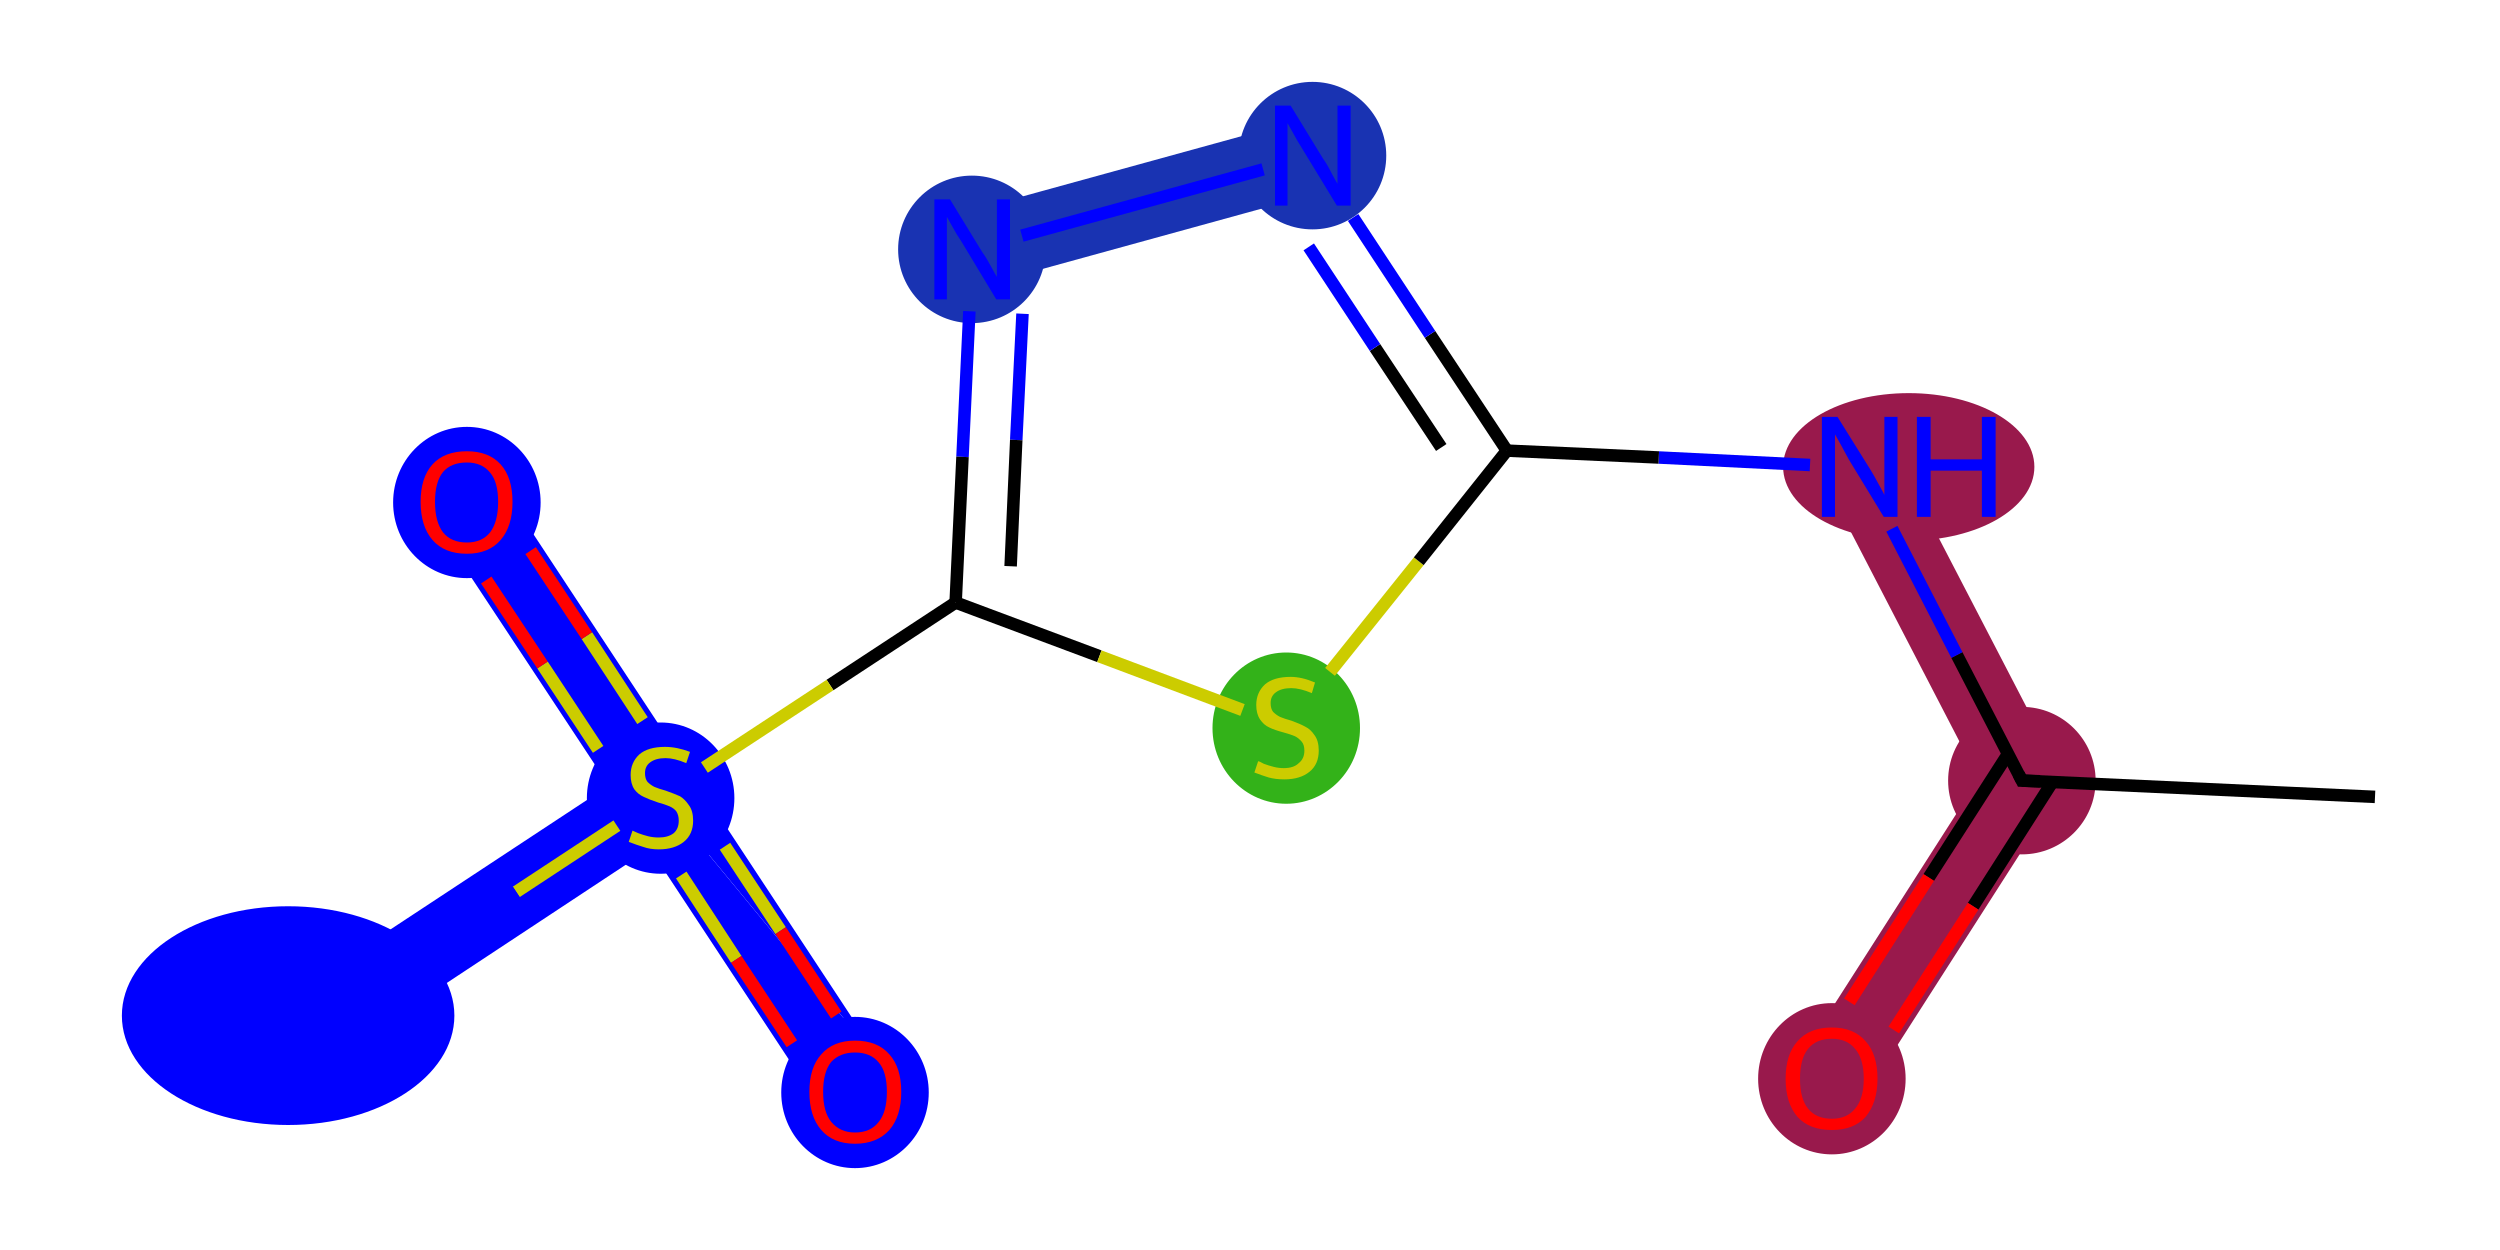
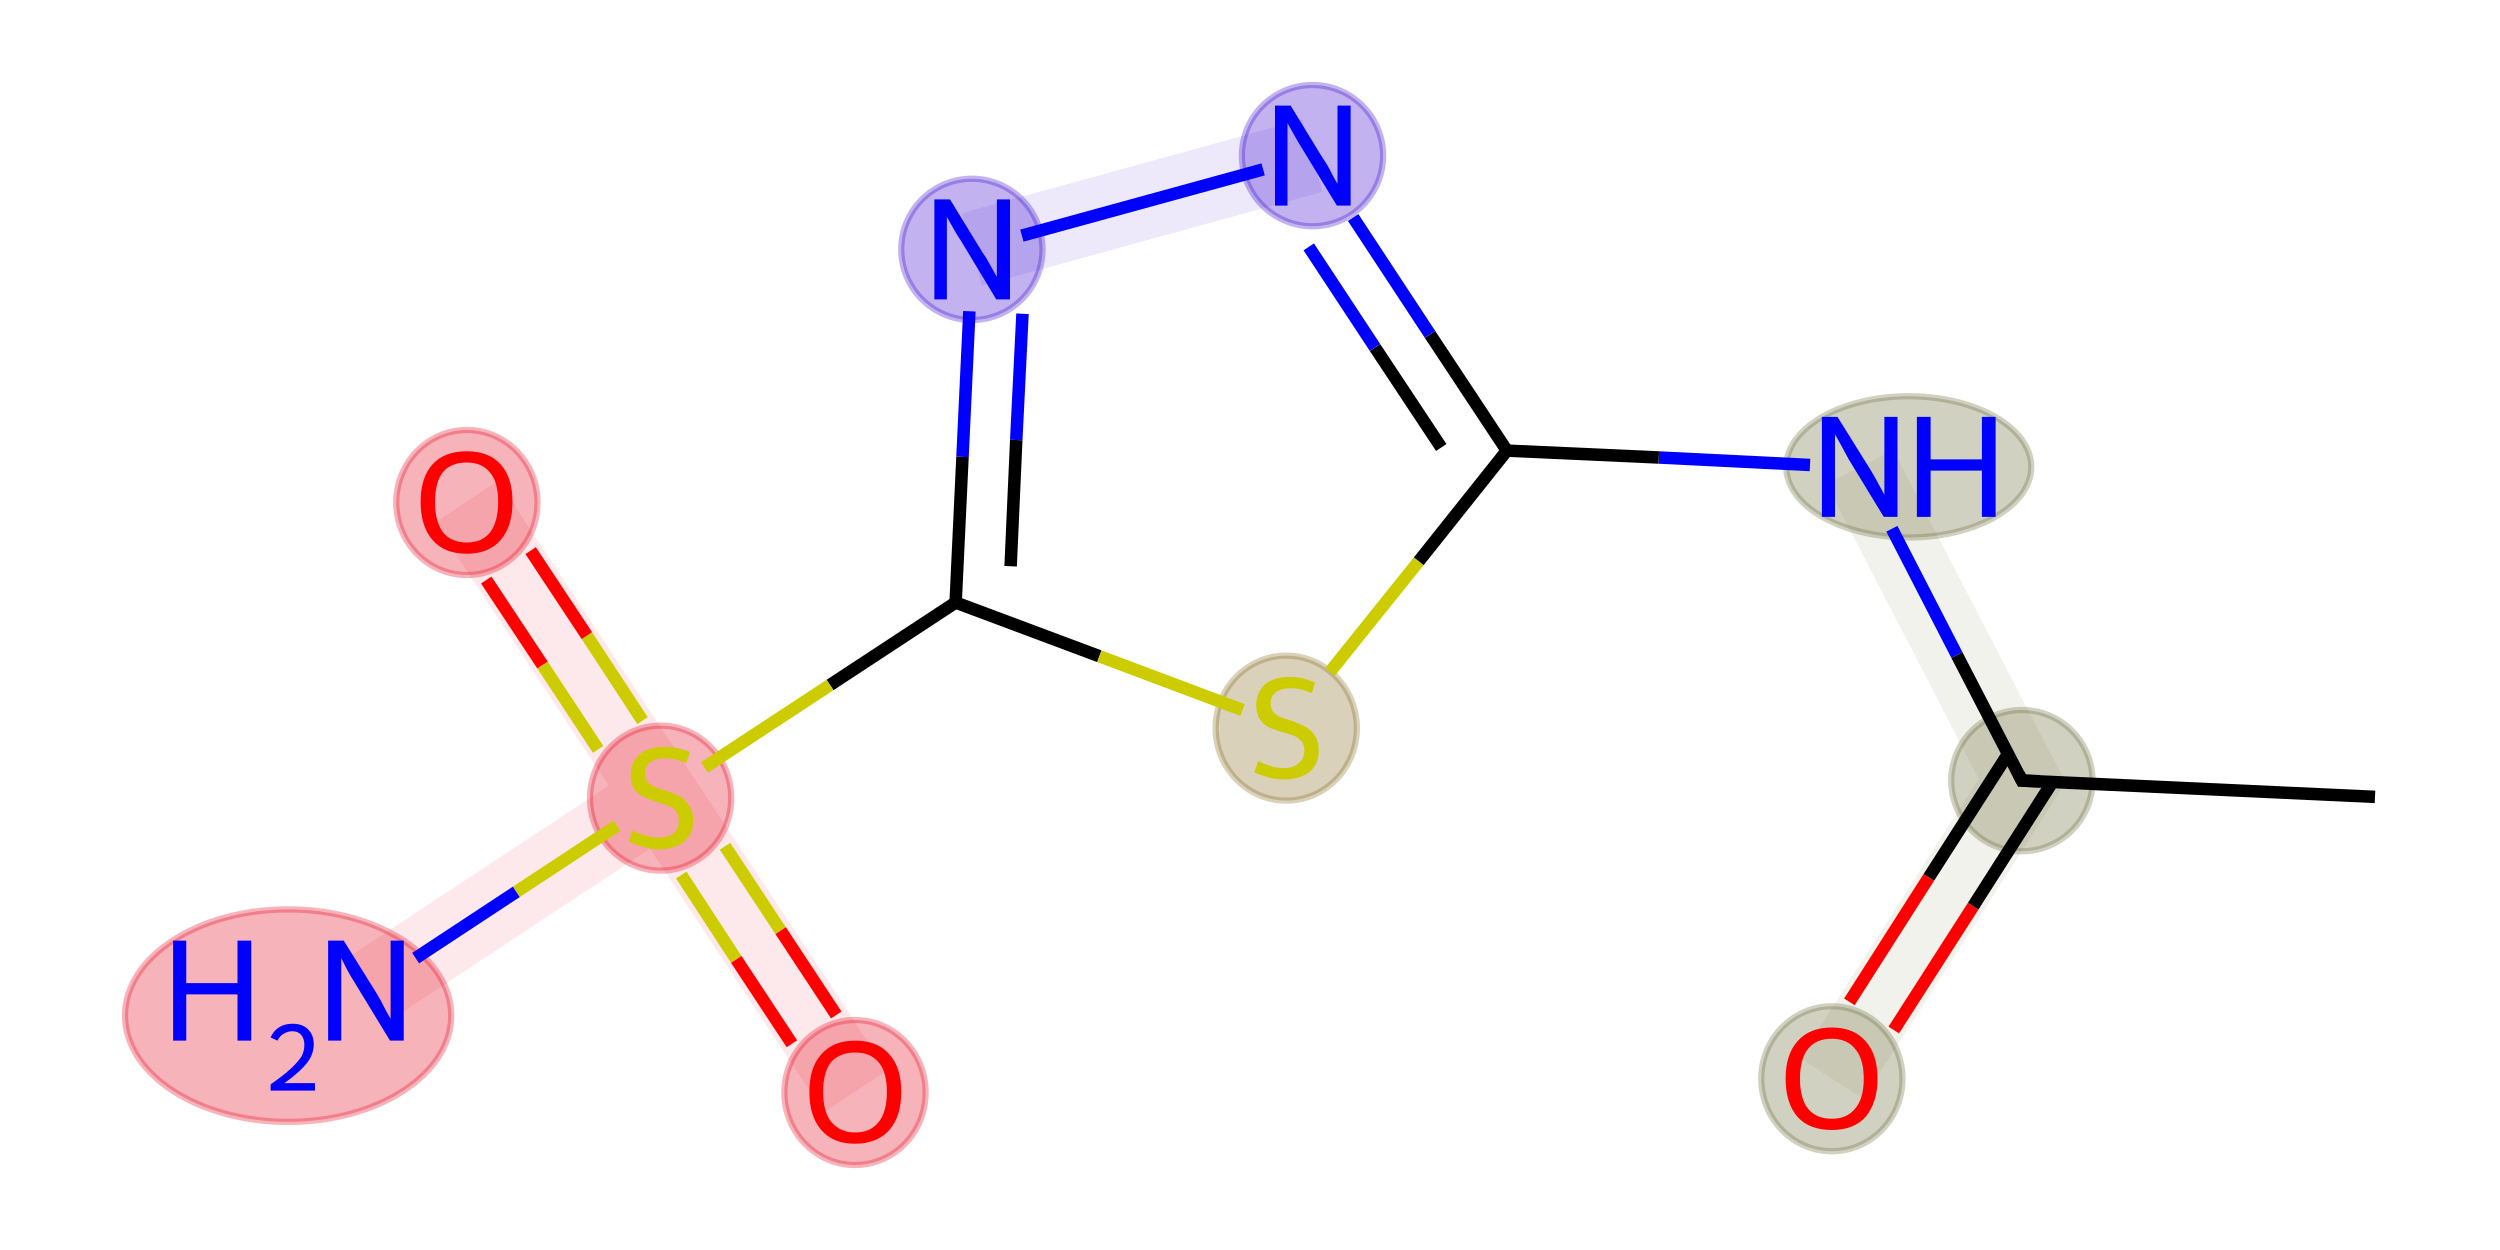
<svg xmlns="http://www.w3.org/2000/svg" version="1.1" baseProfile="full" xml:space="preserve" width="400px" height="200px" viewBox="0 0 400 200">
  <rect style="opacity:1.0;fill:#FFFFFF;stroke:none" width="400.0" height="200.0" x="0.0" y="0.0"> </rect>
-   <path class="bond-1 atom-1 atom-2" d="M 316.6,124.6 L 330.5,125.2 L 298.1,175.8 L 288.0,169.3 Z" style="fill:#99194C;fill-rule:evenodd;fill-opacity:1;stroke:#99194C;stroke-width:0.0px;stroke-linecap:butt;stroke-linejoin:miter;stroke-opacity:1;" />
-   <path class="bond-2 atom-1 atom-3" d="M 302.9,72.0 L 330.5,125.2 L 316.6,124.6 L 292.2,77.5 Z" style="fill:#99194C;fill-rule:evenodd;fill-opacity:1;stroke:#99194C;stroke-width:0.0px;stroke-linecap:butt;stroke-linejoin:miter;stroke-opacity:1;" />
-   <path class="bond-5 atom-5 atom-6" d="M 208.4,19.1 L 211.6,30.7 L 157.1,45.7 L 153.9,34.1 Z" style="fill:#1933B2;fill-rule:evenodd;fill-opacity:1;stroke:#1933B2;stroke-width:0.0px;stroke-linecap:butt;stroke-linejoin:miter;stroke-opacity:1;" />
-   <path class="bond-9 atom-9 atom-10" d="M 79.7,76.9 L 141.9,171.3 L 105.7,127.4 L 97.4,125.7 L 69.6,83.6 Z" style="fill:#0000FF;fill-rule:evenodd;fill-opacity:1;stroke:#0000FF;stroke-width:0.0px;stroke-linecap:butt;stroke-linejoin:miter;stroke-opacity:1;" />
-   <path class="bond-10 atom-9 atom-11" d="M 105.7,127.4 L 141.9,171.3 L 141.9,171.3 L 131.8,178.0 L 104.0,135.8 Z" style="fill:#0000FF;fill-rule:evenodd;fill-opacity:1;stroke:#0000FF;stroke-width:0.0px;stroke-linecap:butt;stroke-linejoin:miter;stroke-opacity:1;" />
-   <path class="bond-11 atom-9 atom-12" d="M 97.4,125.7 L 105.7,127.4 L 104.0,135.8 L 61.9,163.6 L 55.2,153.5 Z" style="fill:#0000FF;fill-rule:evenodd;fill-opacity:1;stroke:#0000FF;stroke-width:0.0px;stroke-linecap:butt;stroke-linejoin:miter;stroke-opacity:1;" />
-   <ellipse cx="323.5" cy="124.9" rx="11.3" ry="11.3" class="atom-1" style="fill:#99194C;fill-rule:evenodd;stroke:#99194C;stroke-width:1.0px;stroke-linecap:butt;stroke-linejoin:miter;stroke-opacity:1" />
-   <ellipse cx="293.1" cy="172.6" rx="11.3" ry="11.6" class="atom-2" style="fill:#99194C;fill-rule:evenodd;stroke:#99194C;stroke-width:1.0px;stroke-linecap:butt;stroke-linejoin:miter;stroke-opacity:1" />
-   <ellipse cx="305.4" cy="74.7" rx="19.6" ry="11.3" class="atom-3" style="fill:#99194C;fill-rule:evenodd;stroke:#99194C;stroke-width:1.0px;stroke-linecap:butt;stroke-linejoin:miter;stroke-opacity:1" />
-   <ellipse cx="210.0" cy="24.9" rx="11.3" ry="11.3" class="atom-5" style="fill:#1933B2;fill-rule:evenodd;stroke:#1933B2;stroke-width:1.0px;stroke-linecap:butt;stroke-linejoin:miter;stroke-opacity:1" />
-   <ellipse cx="155.5" cy="39.9" rx="11.3" ry="11.3" class="atom-6" style="fill:#1933B2;fill-rule:evenodd;stroke:#1933B2;stroke-width:1.0px;stroke-linecap:butt;stroke-linejoin:miter;stroke-opacity:1" />
-   <ellipse cx="205.8" cy="116.5" rx="11.3" ry="11.6" class="atom-8" style="fill:#33B219;fill-rule:evenodd;stroke:#33B219;stroke-width:1.0px;stroke-linecap:butt;stroke-linejoin:miter;stroke-opacity:1" />
-   <ellipse cx="105.7" cy="127.7" rx="11.3" ry="11.6" class="atom-9" style="fill:#0000FF;fill-rule:evenodd;stroke:#0000FF;stroke-width:1.0px;stroke-linecap:butt;stroke-linejoin:miter;stroke-opacity:1" />
-   <ellipse cx="74.7" cy="80.4" rx="11.3" ry="11.6" class="atom-10" style="fill:#0000FF;fill-rule:evenodd;stroke:#0000FF;stroke-width:1.0px;stroke-linecap:butt;stroke-linejoin:miter;stroke-opacity:1" />
-   <ellipse cx="136.8" cy="174.8" rx="11.3" ry="11.6" class="atom-11" style="fill:#0000FF;fill-rule:evenodd;stroke:#0000FF;stroke-width:1.0px;stroke-linecap:butt;stroke-linejoin:miter;stroke-opacity:1" />
-   <ellipse cx="46.1" cy="162.5" rx="26.1" ry="17.0" class="atom-12" style="fill:#0000FF;fill-rule:evenodd;stroke:#0000FF;stroke-width:1.0px;stroke-linecap:butt;stroke-linejoin:miter;stroke-opacity:1" />
+   <path class="bond-1 atom-1 atom-2" d="M 316.6,124.6 L 330.5,125.2 L 298.1,175.8 L 288.0,169.3 Z" style="fill:#6666334C;fill-rule:evenodd;fill-opacity:0.3;stroke:#6666334C;stroke-width:0.0px;stroke-linecap:butt;stroke-linejoin:miter;stroke-opacity:0.3;" />
+   <path class="bond-2 atom-1 atom-3" d="M 302.9,72.0 L 330.5,125.2 L 316.6,124.6 L 292.2,77.5 Z" style="fill:#6666334C;fill-rule:evenodd;fill-opacity:0.3;stroke:#6666334C;stroke-width:0.0px;stroke-linecap:butt;stroke-linejoin:miter;stroke-opacity:0.3;" />
+   <path class="bond-5 atom-5 atom-6" d="M 208.4,19.1 L 211.6,30.7 L 157.1,45.7 L 153.9,34.1 Z" style="fill:#3300CC4C;fill-rule:evenodd;fill-opacity:0.3;stroke:#3300CC4C;stroke-width:0.0px;stroke-linecap:butt;stroke-linejoin:miter;stroke-opacity:0.3;" />
+   <path class="bond-9 atom-9 atom-10" d="M 79.7,76.9 L 141.9,171.3 L 105.7,127.4 L 97.4,125.7 L 69.6,83.6 Z" style="fill:#E500194C;fill-rule:evenodd;fill-opacity:0.3;stroke:#E500194C;stroke-width:0.0px;stroke-linecap:butt;stroke-linejoin:miter;stroke-opacity:0.3;" />
+   <path class="bond-10 atom-9 atom-11" d="M 105.7,127.4 L 141.9,171.3 L 141.9,171.3 L 131.8,178.0 L 104.0,135.8 Z" style="fill:#E500194C;fill-rule:evenodd;fill-opacity:0.3;stroke:#E500194C;stroke-width:0.0px;stroke-linecap:butt;stroke-linejoin:miter;stroke-opacity:0.3;" />
+   <path class="bond-11 atom-9 atom-12" d="M 97.4,125.7 L 105.7,127.4 L 104.0,135.8 L 61.9,163.6 L 55.2,153.5 Z" style="fill:#E500194C;fill-rule:evenodd;fill-opacity:0.3;stroke:#E500194C;stroke-width:0.0px;stroke-linecap:butt;stroke-linejoin:miter;stroke-opacity:0.3;" />
+   <ellipse cx="323.5" cy="124.9" rx="11.3" ry="11.3" class="atom-1" style="fill:#6666334C;fill-rule:evenodd;stroke:#6666334C;stroke-width:1.0px;stroke-linecap:butt;stroke-linejoin:miter;stroke-opacity:1" />
+   <ellipse cx="293.1" cy="172.6" rx="11.3" ry="11.6" class="atom-2" style="fill:#6666334C;fill-rule:evenodd;stroke:#6666334C;stroke-width:1.0px;stroke-linecap:butt;stroke-linejoin:miter;stroke-opacity:1" />
+   <ellipse cx="305.4" cy="74.7" rx="19.6" ry="11.3" class="atom-3" style="fill:#6666334C;fill-rule:evenodd;stroke:#6666334C;stroke-width:1.0px;stroke-linecap:butt;stroke-linejoin:miter;stroke-opacity:1" />
+   <ellipse cx="210.0" cy="24.9" rx="11.3" ry="11.3" class="atom-5" style="fill:#3300CC4C;fill-rule:evenodd;stroke:#3300CC4C;stroke-width:1.0px;stroke-linecap:butt;stroke-linejoin:miter;stroke-opacity:1" />
+   <ellipse cx="155.5" cy="39.9" rx="11.3" ry="11.3" class="atom-6" style="fill:#3300CC4C;fill-rule:evenodd;stroke:#3300CC4C;stroke-width:1.0px;stroke-linecap:butt;stroke-linejoin:miter;stroke-opacity:1" />
+   <ellipse cx="205.8" cy="116.5" rx="11.3" ry="11.6" class="atom-8" style="fill:#7F66194C;fill-rule:evenodd;stroke:#7F66194C;stroke-width:1.0px;stroke-linecap:butt;stroke-linejoin:miter;stroke-opacity:1" />
+   <ellipse cx="105.7" cy="127.7" rx="11.3" ry="11.6" class="atom-9" style="fill:#E500194C;fill-rule:evenodd;stroke:#E500194C;stroke-width:1.0px;stroke-linecap:butt;stroke-linejoin:miter;stroke-opacity:1" />
+   <ellipse cx="74.7" cy="80.4" rx="11.3" ry="11.6" class="atom-10" style="fill:#E500194C;fill-rule:evenodd;stroke:#E500194C;stroke-width:1.0px;stroke-linecap:butt;stroke-linejoin:miter;stroke-opacity:1" />
+   <ellipse cx="136.8" cy="174.8" rx="11.3" ry="11.6" class="atom-11" style="fill:#E500194C;fill-rule:evenodd;stroke:#E500194C;stroke-width:1.0px;stroke-linecap:butt;stroke-linejoin:miter;stroke-opacity:1" />
+   <ellipse cx="46.1" cy="162.5" rx="26.1" ry="17.0" class="atom-12" style="fill:#E500194C;fill-rule:evenodd;stroke:#E500194C;stroke-width:1.0px;stroke-linecap:butt;stroke-linejoin:miter;stroke-opacity:1" />
  <path class="bond-0 atom-0 atom-1" d="M 380.0,127.5 L 323.5,124.9" style="fill:none;fill-rule:evenodd;stroke:#000000;stroke-width:2.0px;stroke-linecap:butt;stroke-linejoin:miter;stroke-opacity:1" />
  <path class="bond-1 atom-1 atom-2" d="M 321.3,120.6 L 308.6,140.4" style="fill:none;fill-rule:evenodd;stroke:#000000;stroke-width:2.0px;stroke-linecap:butt;stroke-linejoin:miter;stroke-opacity:1" />
  <path class="bond-1 atom-1 atom-2" d="M 308.6,140.4 L 295.9,160.3" style="fill:none;fill-rule:evenodd;stroke:#FF0000;stroke-width:2.0px;stroke-linecap:butt;stroke-linejoin:miter;stroke-opacity:1" />
  <path class="bond-1 atom-1 atom-2" d="M 328.4,125.1 L 315.7,145.0" style="fill:none;fill-rule:evenodd;stroke:#000000;stroke-width:2.0px;stroke-linecap:butt;stroke-linejoin:miter;stroke-opacity:1" />
  <path class="bond-1 atom-1 atom-2" d="M 315.7,145.0 L 303.0,164.8" style="fill:none;fill-rule:evenodd;stroke:#FF0000;stroke-width:2.0px;stroke-linecap:butt;stroke-linejoin:miter;stroke-opacity:1" />
  <path class="bond-2 atom-1 atom-3" d="M 323.5,124.9 L 313.1,104.8" style="fill:none;fill-rule:evenodd;stroke:#000000;stroke-width:2.0px;stroke-linecap:butt;stroke-linejoin:miter;stroke-opacity:1" />
  <path class="bond-2 atom-1 atom-3" d="M 313.1,104.8 L 302.7,84.6" style="fill:none;fill-rule:evenodd;stroke:#0000FF;stroke-width:2.0px;stroke-linecap:butt;stroke-linejoin:miter;stroke-opacity:1" />
  <path class="bond-3 atom-3 atom-4" d="M 289.6,74.4 L 265.4,73.2" style="fill:none;fill-rule:evenodd;stroke:#0000FF;stroke-width:2.0px;stroke-linecap:butt;stroke-linejoin:miter;stroke-opacity:1" />
  <path class="bond-3 atom-3 atom-4" d="M 265.4,73.2 L 241.1,72.1" style="fill:none;fill-rule:evenodd;stroke:#000000;stroke-width:2.0px;stroke-linecap:butt;stroke-linejoin:miter;stroke-opacity:1" />
  <path class="bond-4 atom-4 atom-5" d="M 241.1,72.1 L 228.8,53.5" style="fill:none;fill-rule:evenodd;stroke:#000000;stroke-width:2.0px;stroke-linecap:butt;stroke-linejoin:miter;stroke-opacity:1" />
  <path class="bond-4 atom-4 atom-5" d="M 228.8,53.5 L 216.5,34.8" style="fill:none;fill-rule:evenodd;stroke:#0000FF;stroke-width:2.0px;stroke-linecap:butt;stroke-linejoin:miter;stroke-opacity:1" />
  <path class="bond-4 atom-4 atom-5" d="M 230.6,71.6 L 220.0,55.6" style="fill:none;fill-rule:evenodd;stroke:#000000;stroke-width:2.0px;stroke-linecap:butt;stroke-linejoin:miter;stroke-opacity:1" />
  <path class="bond-4 atom-4 atom-5" d="M 220.0,55.6 L 209.4,39.5" style="fill:none;fill-rule:evenodd;stroke:#0000FF;stroke-width:2.0px;stroke-linecap:butt;stroke-linejoin:miter;stroke-opacity:1" />
  <path class="bond-5 atom-5 atom-6" d="M 202.1,27.1 L 163.5,37.7" style="fill:none;fill-rule:evenodd;stroke:#0000FF;stroke-width:2.0px;stroke-linecap:butt;stroke-linejoin:miter;stroke-opacity:1" />
  <path class="bond-6 atom-6 atom-7" d="M 155.1,49.8 L 154.0,73.1" style="fill:none;fill-rule:evenodd;stroke:#0000FF;stroke-width:2.0px;stroke-linecap:butt;stroke-linejoin:miter;stroke-opacity:1" />
  <path class="bond-6 atom-6 atom-7" d="M 154.0,73.1 L 152.9,96.4" style="fill:none;fill-rule:evenodd;stroke:#000000;stroke-width:2.0px;stroke-linecap:butt;stroke-linejoin:miter;stroke-opacity:1" />
  <path class="bond-6 atom-6 atom-7" d="M 163.6,50.2 L 162.6,70.4" style="fill:none;fill-rule:evenodd;stroke:#0000FF;stroke-width:2.0px;stroke-linecap:butt;stroke-linejoin:miter;stroke-opacity:1" />
  <path class="bond-6 atom-6 atom-7" d="M 162.6,70.4 L 161.7,90.6" style="fill:none;fill-rule:evenodd;stroke:#000000;stroke-width:2.0px;stroke-linecap:butt;stroke-linejoin:miter;stroke-opacity:1" />
  <path class="bond-7 atom-7 atom-8" d="M 152.9,96.4 L 175.9,105.0" style="fill:none;fill-rule:evenodd;stroke:#000000;stroke-width:2.0px;stroke-linecap:butt;stroke-linejoin:miter;stroke-opacity:1" />
  <path class="bond-7 atom-7 atom-8" d="M 175.9,105.0 L 198.8,113.6" style="fill:none;fill-rule:evenodd;stroke:#CCCC00;stroke-width:2.0px;stroke-linecap:butt;stroke-linejoin:miter;stroke-opacity:1" />
  <path class="bond-8 atom-7 atom-9" d="M 152.9,96.4 L 132.8,109.6" style="fill:none;fill-rule:evenodd;stroke:#000000;stroke-width:2.0px;stroke-linecap:butt;stroke-linejoin:miter;stroke-opacity:1" />
  <path class="bond-8 atom-7 atom-9" d="M 132.8,109.6 L 112.7,122.8" style="fill:none;fill-rule:evenodd;stroke:#CCCC00;stroke-width:2.0px;stroke-linecap:butt;stroke-linejoin:miter;stroke-opacity:1" />
  <path class="bond-9 atom-9 atom-10" d="M 102.8,115.3 L 93.9,101.7" style="fill:none;fill-rule:evenodd;stroke:#CCCC00;stroke-width:2.0px;stroke-linecap:butt;stroke-linejoin:miter;stroke-opacity:1" />
  <path class="bond-9 atom-9 atom-10" d="M 93.9,101.7 L 84.9,88.1" style="fill:none;fill-rule:evenodd;stroke:#FF0000;stroke-width:2.0px;stroke-linecap:butt;stroke-linejoin:miter;stroke-opacity:1" />
  <path class="bond-9 atom-9 atom-10" d="M 95.7,119.9 L 86.8,106.4" style="fill:none;fill-rule:evenodd;stroke:#CCCC00;stroke-width:2.0px;stroke-linecap:butt;stroke-linejoin:miter;stroke-opacity:1" />
  <path class="bond-9 atom-9 atom-10" d="M 86.8,106.4 L 77.8,92.8" style="fill:none;fill-rule:evenodd;stroke:#FF0000;stroke-width:2.0px;stroke-linecap:butt;stroke-linejoin:miter;stroke-opacity:1" />
  <path class="bond-10 atom-9 atom-11" d="M 109.0,140.0 L 117.8,153.5" style="fill:none;fill-rule:evenodd;stroke:#CCCC00;stroke-width:2.0px;stroke-linecap:butt;stroke-linejoin:miter;stroke-opacity:1" />
  <path class="bond-10 atom-9 atom-11" d="M 117.8,153.5 L 126.7,167.0" style="fill:none;fill-rule:evenodd;stroke:#FF0000;stroke-width:2.0px;stroke-linecap:butt;stroke-linejoin:miter;stroke-opacity:1" />
  <path class="bond-10 atom-9 atom-11" d="M 116.0,135.4 L 124.9,148.9" style="fill:none;fill-rule:evenodd;stroke:#CCCC00;stroke-width:2.0px;stroke-linecap:butt;stroke-linejoin:miter;stroke-opacity:1" />
  <path class="bond-10 atom-9 atom-11" d="M 124.9,148.9 L 133.8,162.4" style="fill:none;fill-rule:evenodd;stroke:#FF0000;stroke-width:2.0px;stroke-linecap:butt;stroke-linejoin:miter;stroke-opacity:1" />
  <path class="bond-11 atom-9 atom-12" d="M 98.7,132.1 L 82.6,142.7" style="fill:none;fill-rule:evenodd;stroke:#CCCC00;stroke-width:2.0px;stroke-linecap:butt;stroke-linejoin:miter;stroke-opacity:1" />
  <path class="bond-11 atom-9 atom-12" d="M 82.6,142.7 L 66.5,153.3" style="fill:none;fill-rule:evenodd;stroke:#0000FF;stroke-width:2.0px;stroke-linecap:butt;stroke-linejoin:miter;stroke-opacity:1" />
  <path class="bond-12 atom-8 atom-4" d="M 212.8,107.5 L 227.0,89.8" style="fill:none;fill-rule:evenodd;stroke:#CCCC00;stroke-width:2.0px;stroke-linecap:butt;stroke-linejoin:miter;stroke-opacity:1" />
  <path class="bond-12 atom-8 atom-4" d="M 227.0,89.8 L 241.1,72.1" style="fill:none;fill-rule:evenodd;stroke:#000000;stroke-width:2.0px;stroke-linecap:butt;stroke-linejoin:miter;stroke-opacity:1" />
  <path d="M 326.4,125.0 L 323.5,124.9 L 323.0,123.9" style="fill:none;stroke:#000000;stroke-width:2.0px;stroke-linecap:butt;stroke-linejoin:miter;stroke-opacity:1;" />
  <path class="atom-2" d="M 285.7 172.6 Q 285.7 168.7, 287.6 166.6 Q 289.5 164.4, 293.1 164.4 Q 296.6 164.4, 298.5 166.6 Q 300.4 168.7, 300.4 172.6 Q 300.4 176.4, 298.5 178.7 Q 296.6 180.8, 293.1 180.8 Q 289.5 180.8, 287.6 178.7 Q 285.7 176.5, 285.7 172.6 M 293.1 179.0 Q 295.5 179.0, 296.8 177.4 Q 298.2 175.8, 298.2 172.6 Q 298.2 169.4, 296.8 167.8 Q 295.5 166.2, 293.1 166.2 Q 290.6 166.2, 289.3 167.8 Q 288.0 169.4, 288.0 172.6 Q 288.0 175.8, 289.3 177.4 Q 290.6 179.0, 293.1 179.0 " fill="#FF0000" />
  <path class="atom-3" d="M 294.0 66.7 L 299.3 75.2 Q 299.8 76.0, 300.6 77.5 Q 301.5 79.1, 301.5 79.2 L 301.5 66.7 L 303.6 66.7 L 303.6 82.7 L 301.4 82.7 L 295.8 73.5 Q 295.2 72.4, 294.5 71.1 Q 293.8 69.9, 293.6 69.5 L 293.6 82.7 L 291.5 82.7 L 291.5 66.7 L 294.0 66.7 " fill="#0000FF" />
  <path class="atom-3" d="M 306.7 66.7 L 308.9 66.7 L 308.9 73.5 L 317.1 73.5 L 317.1 66.7 L 319.3 66.7 L 319.3 82.7 L 317.1 82.7 L 317.1 75.3 L 308.9 75.3 L 308.9 82.7 L 306.7 82.7 L 306.7 66.7 " fill="#0000FF" />
  <path class="atom-5" d="M 206.5 16.9 L 211.7 25.4 Q 212.3 26.2, 213.1 27.8 Q 213.9 29.3, 214.0 29.4 L 214.0 16.9 L 216.1 16.9 L 216.1 32.9 L 213.9 32.9 L 208.3 23.7 Q 207.6 22.6, 206.9 21.3 Q 206.2 20.1, 206.0 19.7 L 206.0 32.9 L 204.0 32.9 L 204.0 16.9 L 206.5 16.9 " fill="#0000FF" />
  <path class="atom-6" d="M 152.0 31.9 L 157.2 40.4 Q 157.8 41.2, 158.6 42.7 Q 159.4 44.2, 159.5 44.3 L 159.5 31.9 L 161.6 31.9 L 161.6 47.9 L 159.4 47.9 L 153.8 38.6 Q 153.1 37.6, 152.4 36.3 Q 151.7 35.1, 151.5 34.7 L 151.5 47.9 L 149.5 47.9 L 149.5 31.9 L 152.0 31.9 " fill="#0000FF" />
  <path class="atom-8" d="M 201.3 121.8 Q 201.5 121.8, 202.2 122.2 Q 203.0 122.5, 203.8 122.7 Q 204.6 122.9, 205.4 122.9 Q 207.0 122.9, 207.8 122.1 Q 208.7 121.4, 208.7 120.1 Q 208.7 119.2, 208.3 118.7 Q 207.8 118.1, 207.2 117.8 Q 206.5 117.5, 205.4 117.2 Q 203.9 116.8, 203.1 116.4 Q 202.2 116.0, 201.6 115.1 Q 201.0 114.2, 201.0 112.8 Q 201.0 110.8, 202.4 109.5 Q 203.8 108.3, 206.5 108.3 Q 208.3 108.3, 210.4 109.2 L 209.9 110.9 Q 208.0 110.1, 206.6 110.1 Q 205.0 110.1, 204.1 110.8 Q 203.3 111.4, 203.3 112.5 Q 203.3 113.4, 203.7 113.9 Q 204.2 114.4, 204.8 114.7 Q 205.5 115.0, 206.6 115.3 Q 208.0 115.8, 208.9 116.3 Q 209.7 116.7, 210.3 117.6 Q 211.0 118.5, 211.0 120.1 Q 211.0 122.3, 209.5 123.5 Q 208.0 124.7, 205.5 124.7 Q 204.1 124.7, 203.0 124.4 Q 202.0 124.1, 200.7 123.6 L 201.3 121.8 " fill="#CCCC00" />
  <path class="atom-9" d="M 101.2 132.9 Q 101.4 133.0, 102.1 133.3 Q 102.9 133.6, 103.7 133.8 Q 104.5 134.0, 105.4 134.0 Q 106.9 134.0, 107.8 133.3 Q 108.6 132.6, 108.6 131.3 Q 108.6 130.4, 108.2 129.8 Q 107.8 129.3, 107.1 129.0 Q 106.4 128.7, 105.3 128.4 Q 103.8 127.9, 103.0 127.5 Q 102.1 127.1, 101.5 126.3 Q 100.9 125.4, 100.9 124.0 Q 100.9 122.0, 102.3 120.7 Q 103.7 119.5, 106.4 119.5 Q 108.3 119.5, 110.4 120.3 L 109.8 122.1 Q 107.9 121.3, 106.5 121.3 Q 104.9 121.3, 104.0 122.0 Q 103.2 122.6, 103.2 123.7 Q 103.2 124.6, 103.6 125.1 Q 104.1 125.6, 104.7 125.9 Q 105.4 126.2, 106.5 126.5 Q 107.9 127.0, 108.8 127.4 Q 109.6 127.9, 110.2 128.8 Q 110.9 129.7, 110.9 131.3 Q 110.9 133.5, 109.4 134.7 Q 107.9 135.9, 105.4 135.9 Q 104.0 135.9, 102.9 135.5 Q 101.9 135.2, 100.6 134.7 L 101.2 132.9 " fill="#CCCC00" />
  <path class="atom-10" d="M 67.3 80.3 Q 67.3 76.4, 69.2 74.3 Q 71.1 72.2, 74.7 72.2 Q 78.2 72.2, 80.1 74.3 Q 82.0 76.4, 82.0 80.3 Q 82.0 84.2, 80.1 86.4 Q 78.2 88.6, 74.7 88.6 Q 71.1 88.6, 69.2 86.4 Q 67.3 84.2, 67.3 80.3 M 74.7 86.8 Q 77.1 86.8, 78.4 85.2 Q 79.7 83.5, 79.7 80.3 Q 79.7 77.1, 78.4 75.6 Q 77.1 74.0, 74.7 74.0 Q 72.2 74.0, 70.9 75.5 Q 69.6 77.1, 69.6 80.3 Q 69.6 83.5, 70.9 85.2 Q 72.2 86.8, 74.7 86.8 " fill="#FF0000" />
  <path class="atom-11" d="M 129.5 174.7 Q 129.5 170.8, 131.4 168.7 Q 133.3 166.5, 136.8 166.5 Q 140.4 166.5, 142.3 168.7 Q 144.2 170.8, 144.2 174.7 Q 144.2 178.6, 142.3 180.8 Q 140.3 183.0, 136.8 183.0 Q 133.3 183.0, 131.4 180.8 Q 129.5 178.6, 129.5 174.7 M 136.8 181.2 Q 139.3 181.2, 140.6 179.5 Q 141.9 177.9, 141.9 174.7 Q 141.9 171.5, 140.6 170.0 Q 139.3 168.4, 136.8 168.4 Q 134.4 168.4, 133.0 169.9 Q 131.7 171.5, 131.7 174.7 Q 131.7 177.9, 133.0 179.5 Q 134.4 181.2, 136.8 181.2 " fill="#FF0000" />
  <path class="atom-12" d="M 27.7 150.5 L 29.8 150.5 L 29.8 157.3 L 38.0 157.3 L 38.0 150.5 L 40.2 150.5 L 40.2 166.5 L 38.0 166.5 L 38.0 159.1 L 29.8 159.1 L 29.8 166.5 L 27.7 166.5 L 27.7 150.5 " fill="#0000FF" />
  <path class="atom-12" d="M 43.3 166.0 Q 43.7 165.0, 44.6 164.4 Q 45.5 163.8, 46.8 163.8 Q 48.4 163.8, 49.3 164.7 Q 50.2 165.6, 50.2 167.1 Q 50.2 168.7, 49.1 170.1 Q 47.9 171.6, 45.5 173.3 L 50.4 173.3 L 50.4 174.5 L 43.3 174.5 L 43.3 173.5 Q 45.3 172.1, 46.4 171.1 Q 47.6 170.0, 48.2 169.1 Q 48.7 168.2, 48.7 167.2 Q 48.7 166.2, 48.2 165.6 Q 47.7 165.0, 46.8 165.0 Q 46.0 165.0, 45.4 165.4 Q 44.8 165.7, 44.4 166.5 L 43.3 166.0 " fill="#0000FF" />
  <path class="atom-12" d="M 55.0 150.5 L 60.3 159.0 Q 60.8 159.8, 61.6 161.4 Q 62.4 162.9, 62.5 163.0 L 62.5 150.5 L 64.6 150.5 L 64.6 166.5 L 62.4 166.5 L 56.8 157.3 Q 56.1 156.2, 55.4 154.9 Q 54.8 153.7, 54.6 153.3 L 54.6 166.5 L 52.5 166.5 L 52.5 150.5 L 55.0 150.5 " fill="#0000FF" />
</svg>
